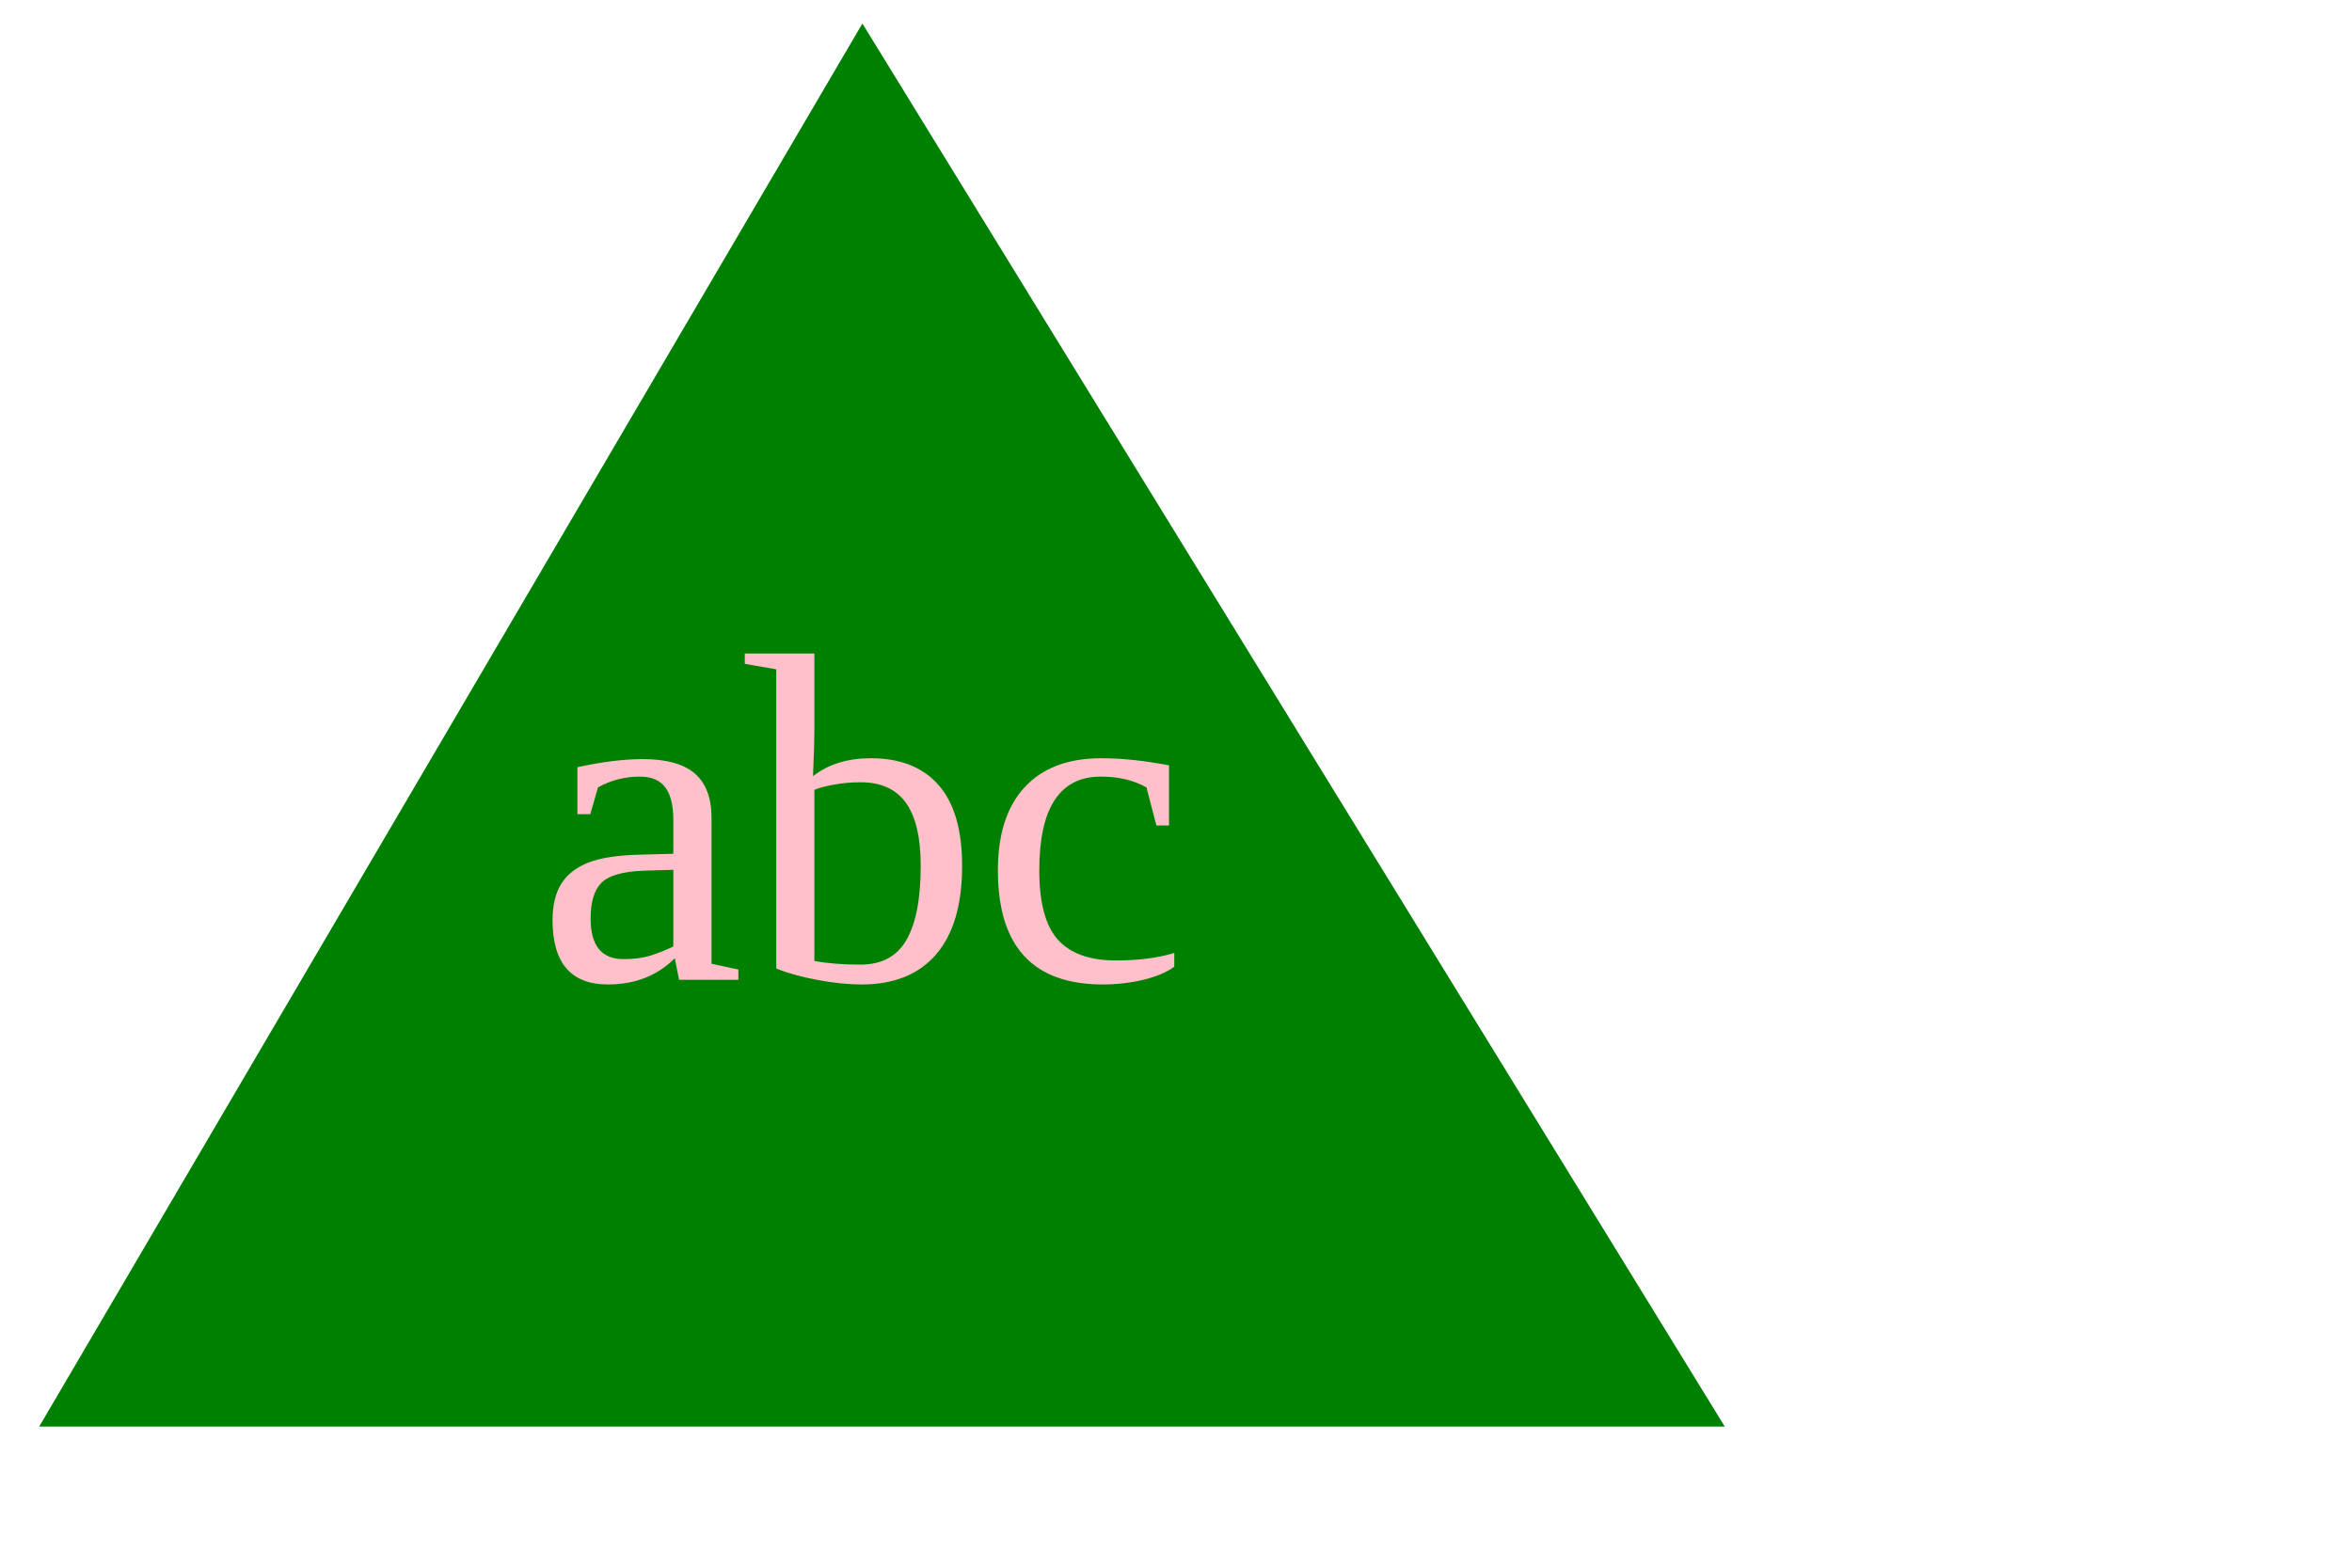
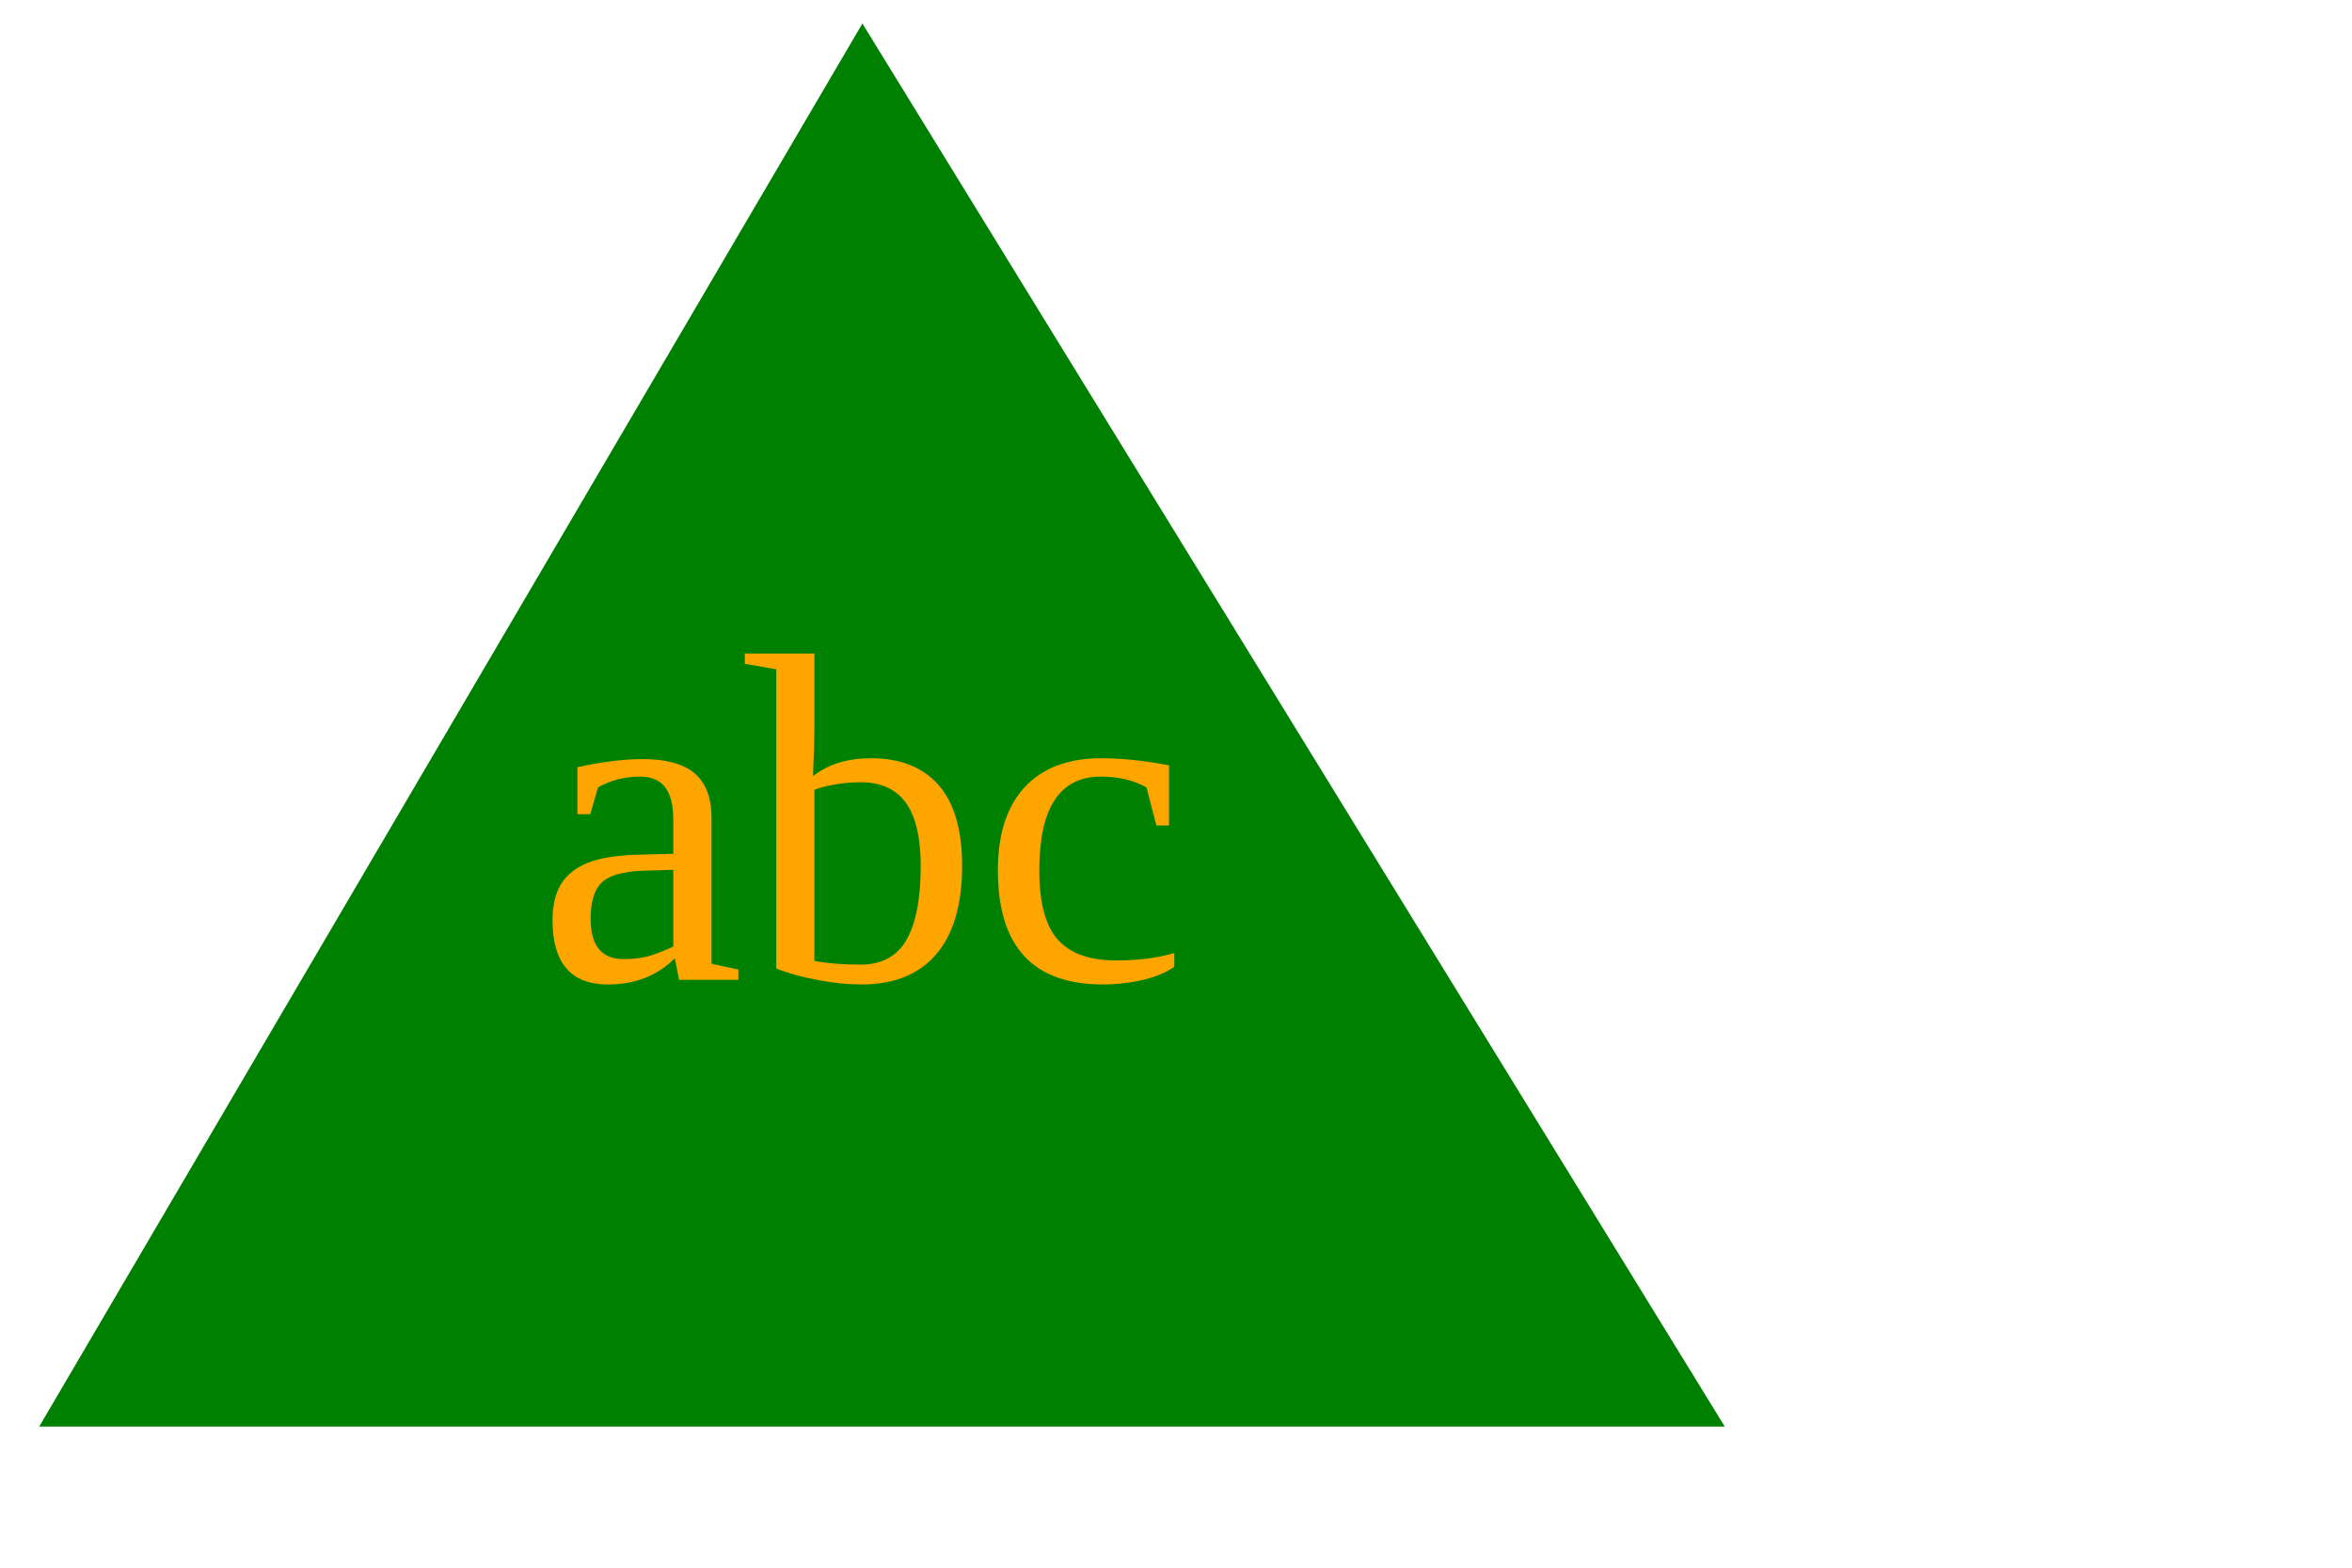
<svg xmlns="http://www.w3.org/2000/svg" version="1.1" width="300" height="200">
  <polygon points="110,3 220,182 5,182" fill="green" />
-   <text x="110" y="125" font-size="60" text-anchor="middle" fill="pink">abc</text>
+   <text x="110" y="125" font-size="60" text-anchor="middle" fill="orange">abc</text>
</svg>
